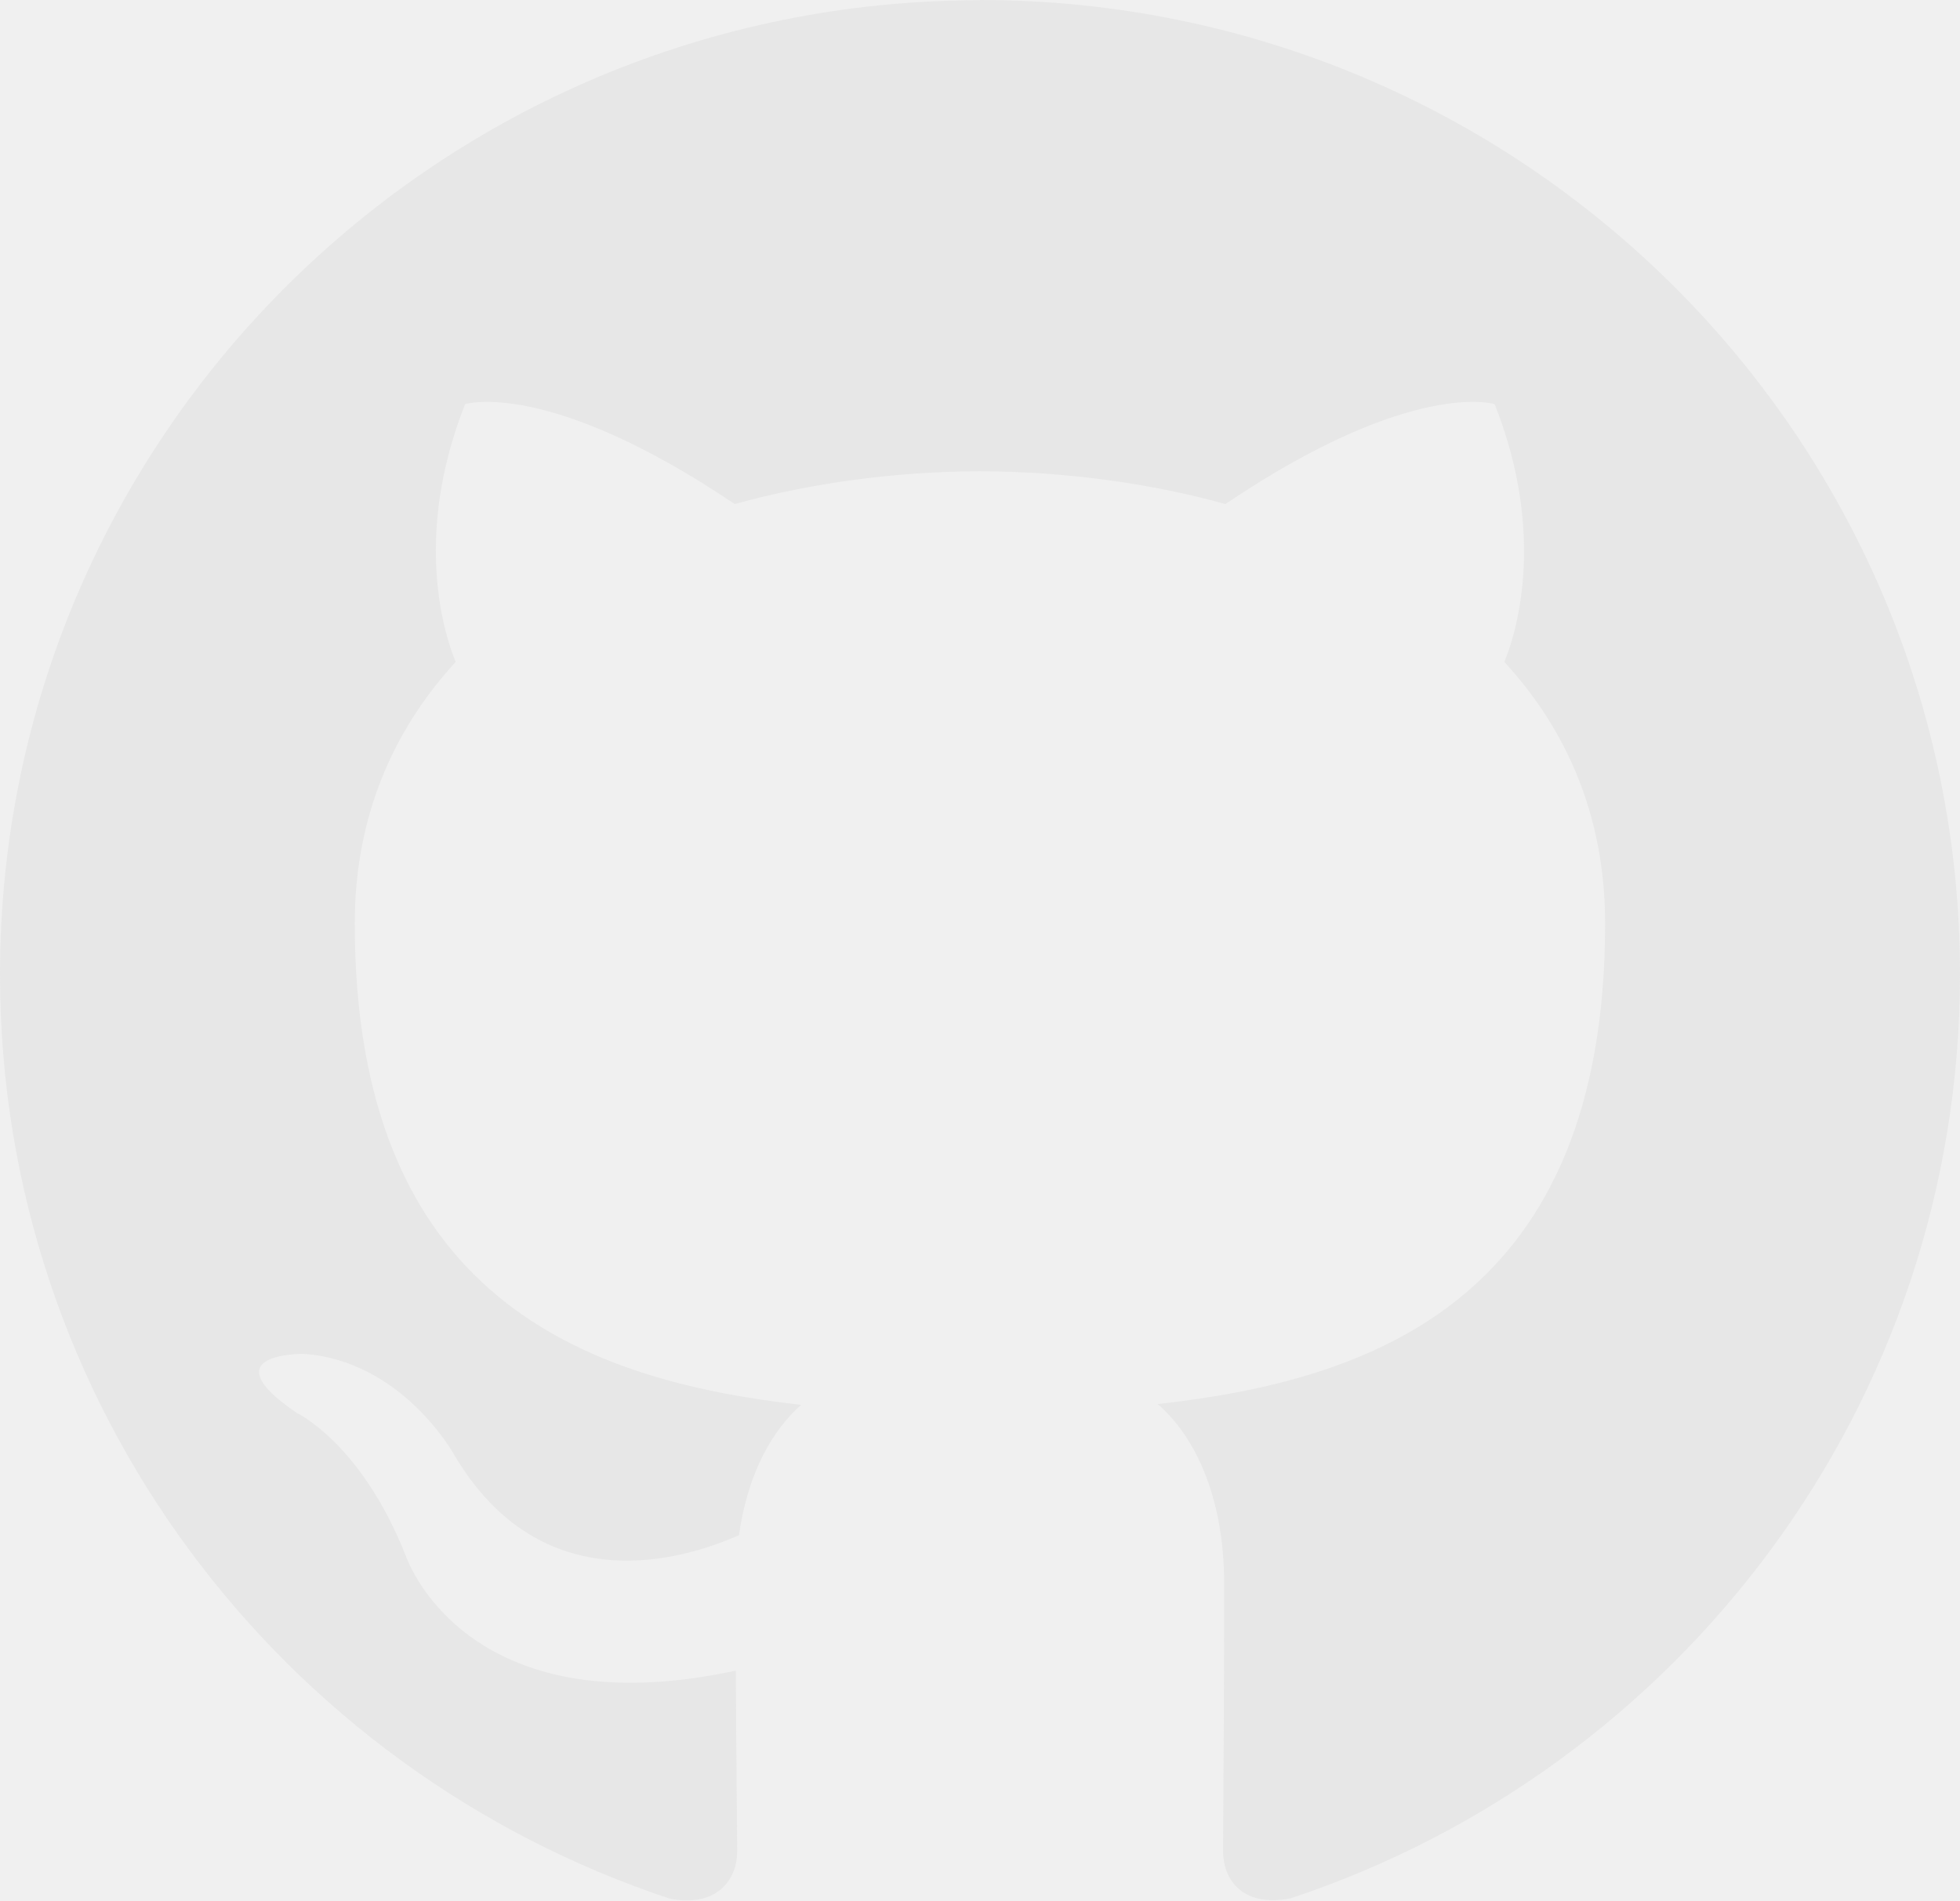
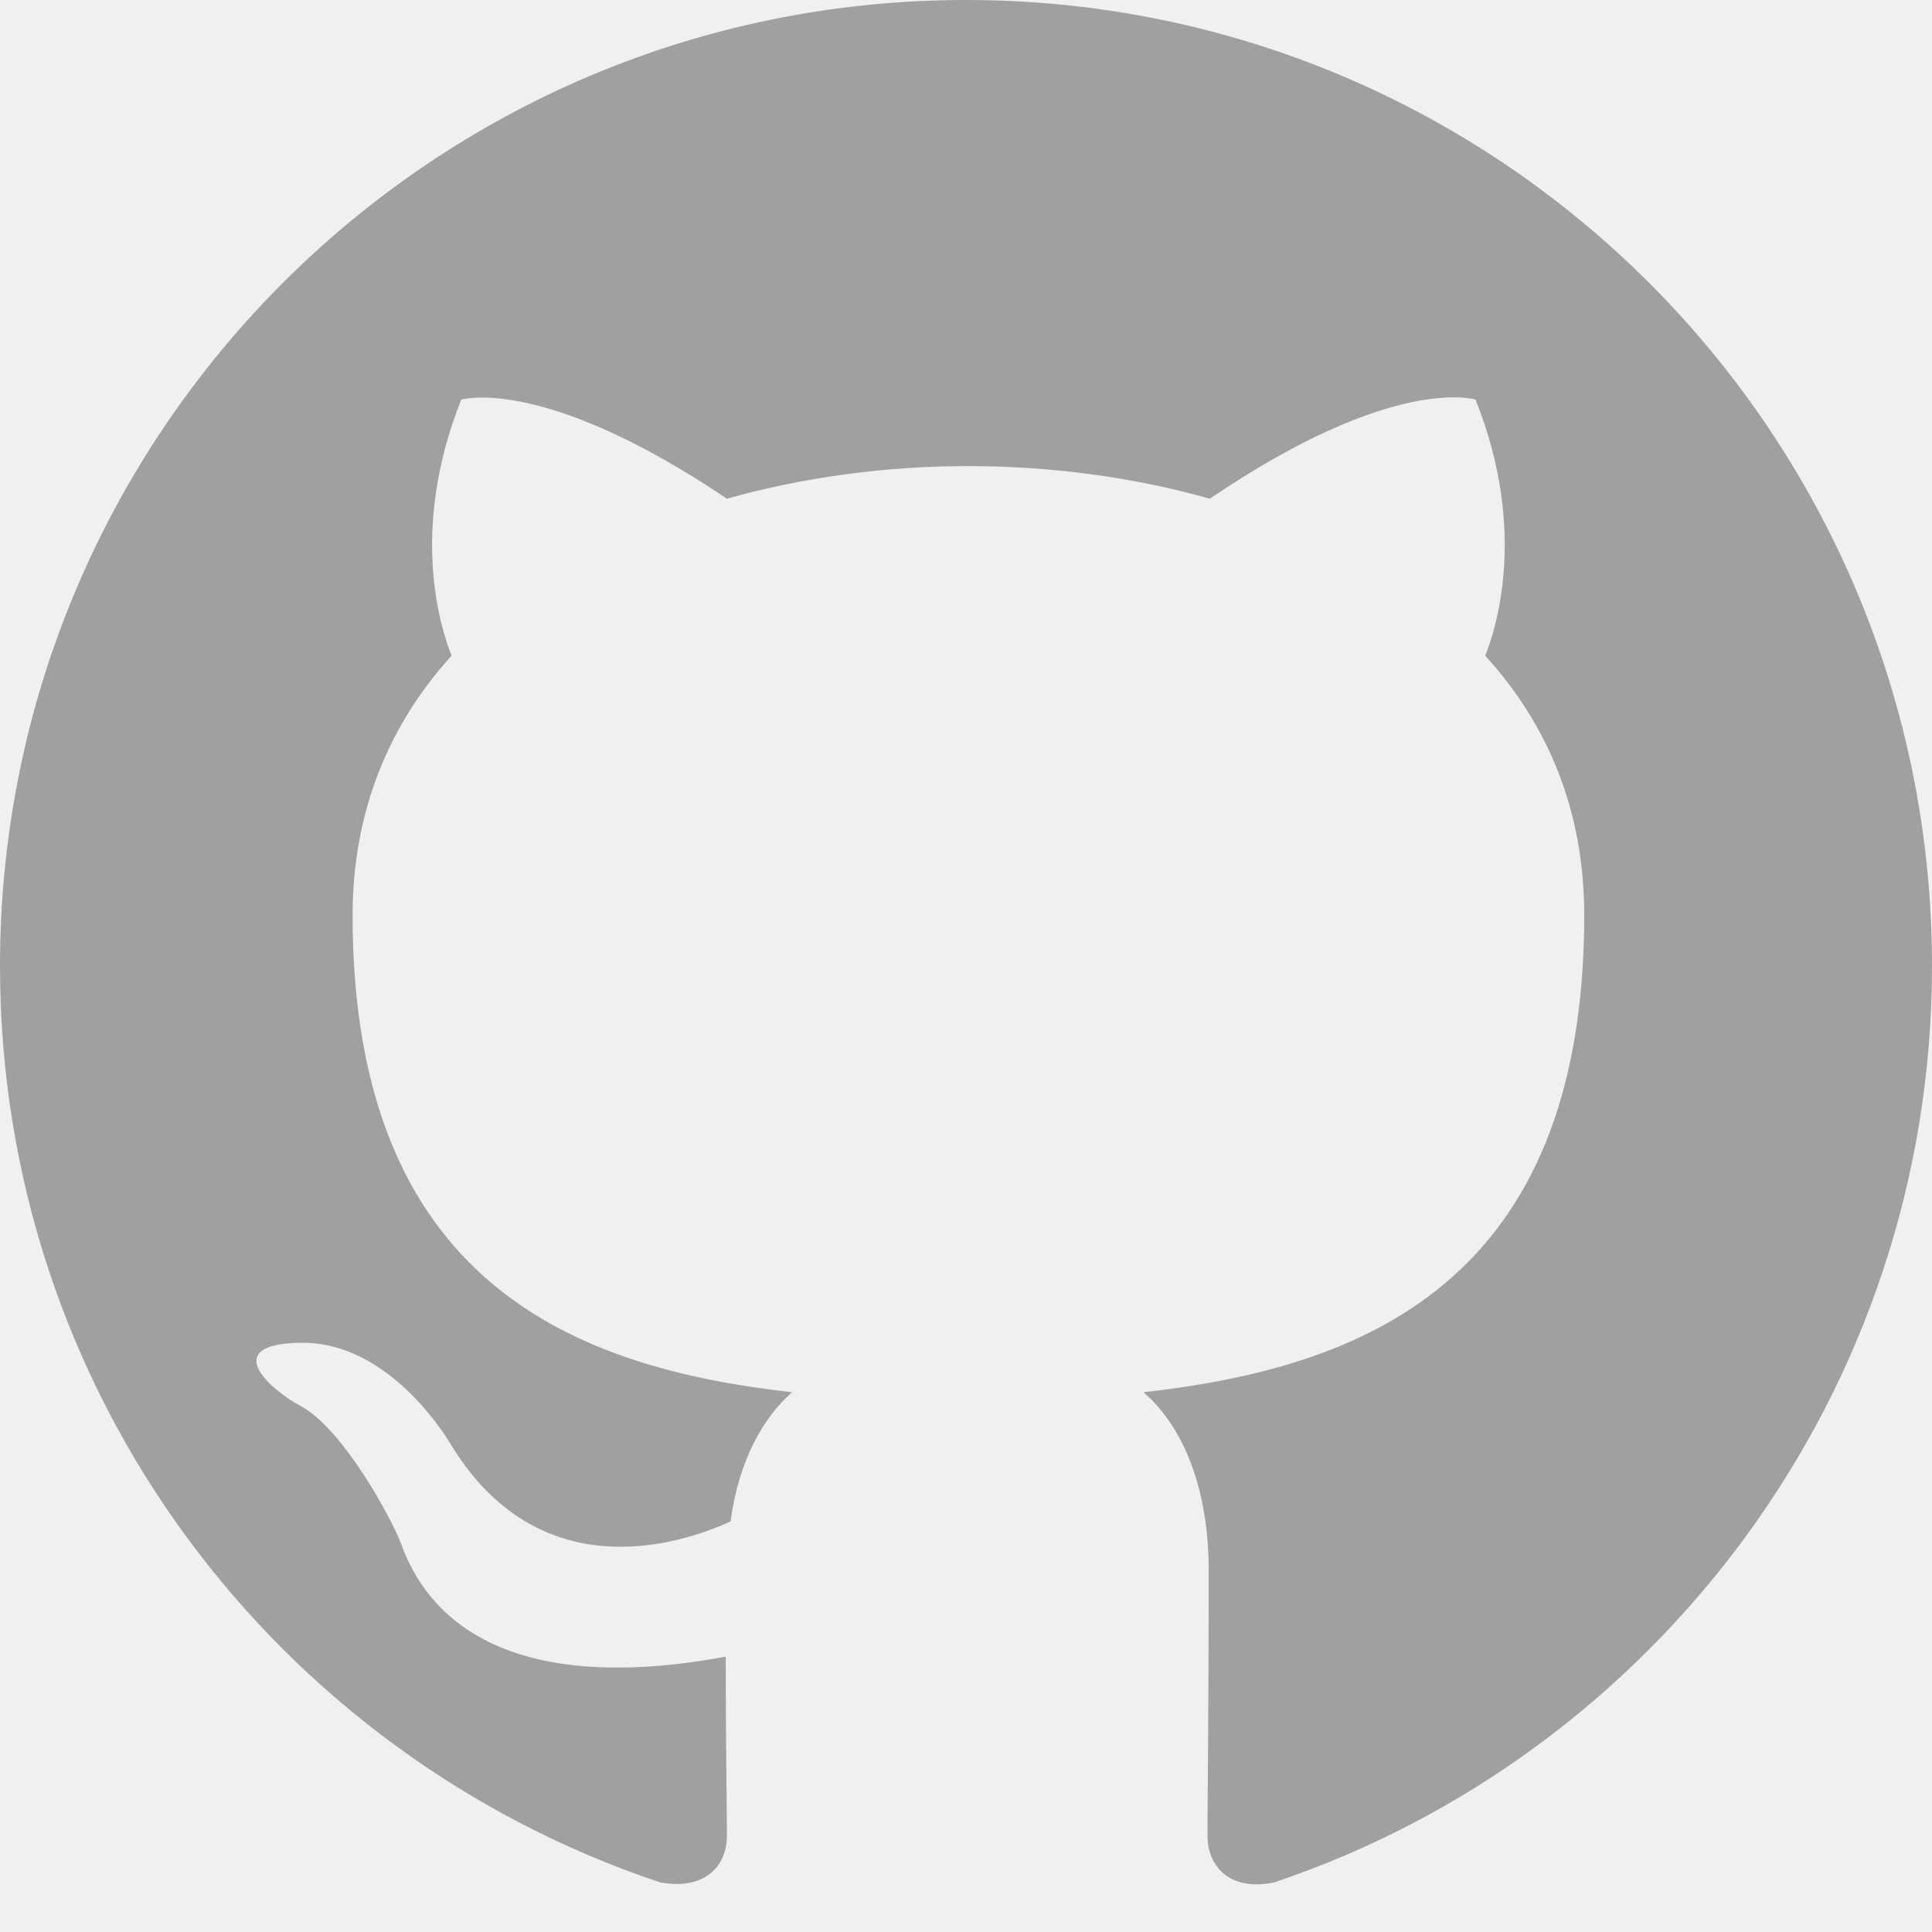
- <svg xmlns="http://www.w3.org/2000/svg" version="1.2" overflow="visible" preserveAspectRatio="none" viewBox="0 0 33 32" width="33" height="32">
-   <g transform="translate(0, 0)">
-     <defs>
-       <path id="path-1644280655372217" d="M16.499 0.406 C7.387 0.406 0 7.751 0 16.81 C0 24.058 4.727 30.205 11.283 32.374 C12.108 32.526 12.411 32.018 12.411 31.585 C12.411 31.193 12.395 29.902 12.389 28.532 C7.798 29.524 6.831 26.596 6.831 26.596 C6.08 24.7 4.999 24.195 4.999 24.195 C3.502 23.176 5.113 23.199 5.113 23.199 C6.769 23.314 7.641 24.888 7.641 24.888 C9.114 27.396 11.502 26.67 12.442 26.252 C12.591 25.192 13.018 24.468 13.49 24.058 C9.825 23.644 5.973 22.237 5.973 15.95 C5.973 14.16 6.618 12.696 7.672 11.548 C7.501 11.134 6.936 9.467 7.831 7.207 C7.831 7.207 9.217 6.766 12.37 8.889 C13.686 8.526 15.097 8.343 16.499 8.337 C17.901 8.343 19.314 8.526 20.632 8.889 C23.781 6.766 25.165 7.207 25.165 7.207 C26.062 9.467 25.499 11.136 25.328 11.548 C26.386 12.696 27.025 14.16 27.025 15.95 C27.025 22.251 23.165 23.638 19.491 24.044 C20.083 24.552 20.611 25.551 20.611 27.08 C20.611 29.274 20.593 31.042 20.593 31.581 C20.593 32.018 20.89 32.528 21.727 32.368 C28.279 30.197 33 24.05 33 16.805 C33 7.747 25.613 0.402 16.501 0.402 C16.501 0.402 16.499 0.406 16.499 0.406 Z" vector-effect="non-scaling-stroke" />
-     </defs>
-     <g transform="translate(0, -0.4018874)">
-       <path style="stroke-width: 0; stroke-linecap: butt; stroke-linejoin: miter; fill: rgb(231, 231, 231);" d="M16.499 0.406 C7.387 0.406 0 7.751 0 16.81 C0 24.058 4.727 30.205 11.283 32.374 C12.108 32.526 12.411 32.018 12.411 31.585 C12.411 31.193 12.395 29.902 12.389 28.532 C7.798 29.524 6.831 26.596 6.831 26.596 C6.08 24.7 4.999 24.195 4.999 24.195 C3.502 23.176 5.113 23.199 5.113 23.199 C6.769 23.314 7.641 24.888 7.641 24.888 C9.114 27.396 11.502 26.67 12.442 26.252 C12.591 25.192 13.018 24.468 13.49 24.058 C9.825 23.644 5.973 22.237 5.973 15.95 C5.973 14.16 6.618 12.696 7.672 11.548 C7.501 11.134 6.936 9.467 7.831 7.207 C7.831 7.207 9.217 6.766 12.37 8.889 C13.686 8.526 15.097 8.343 16.499 8.337 C17.901 8.343 19.314 8.526 20.632 8.889 C23.781 6.766 25.165 7.207 25.165 7.207 C26.062 9.467 25.499 11.136 25.328 11.548 C26.386 12.696 27.025 14.16 27.025 15.95 C27.025 22.251 23.165 23.638 19.491 24.044 C20.083 24.552 20.611 25.551 20.611 27.08 C20.611 29.274 20.593 31.042 20.593 31.581 C20.593 32.018 20.89 32.528 21.727 32.368 C28.279 30.197 33 24.05 33 16.805 C33 7.747 25.613 0.402 16.501 0.402 C16.501 0.402 16.499 0.406 16.499 0.406 Z" vector-effect="non-scaling-stroke" />
-     </g>
+ <svg xmlns="http://www.w3.org/2000/svg" width="16" height="16" viewBox="0 0 16 16" fill="none">
+   <g clip-path="url(#clip0_18_4)">
+     <path fill-rule="evenodd" clip-rule="evenodd" d="M8 0C3.58 0 0 3.58 0 8C0 11.54 2.29 14.53 5.47 15.59C5.87 15.66 6.02 15.42 6.02 15.21C6.02 15.02 6.01 14.39 6.01 13.72C4 14.09 3.48 13.23 3.32 12.78C3.23 12.55 2.84 11.84 2.5 11.65C2.22 11.5 1.82 11.13 2.49 11.12C3.12 11.11 3.57 11.7 3.72 11.94C4.44 13.15 5.59 12.81 6.05 12.6C6.12 12.08 6.33 11.73 6.56 11.53C4.78 11.33 2.92 10.64 2.92 7.58C2.92 6.71 3.23 5.99 3.74 5.43C3.66 5.23 3.38 4.41 3.82 3.31C3.82 3.31 4.49 3.1 6.02 4.13C6.66 3.95 7.34 3.86 8.02 3.86C8.7 3.86 9.38 3.95 10.02 4.13C11.55 3.09 12.22 3.31 12.22 3.31C12.66 4.41 12.38 5.23 12.3 5.43C12.81 5.99 13.12 6.7 13.12 7.58C13.12 10.65 11.25 11.33 9.47 11.53C9.76 11.78 10.01 12.26 10.01 13.01C10.01 14.08 10 14.94 10 15.21C10 15.42 10.15 15.67 10.55 15.59C13.71 14.53 16 11.53 16 8C16 3.58 12.42 0 8 0Z" fill="#A0A0A0" />
  </g>
+   <defs>
+     <clipPath id="clip0_18_4">
+       <rect width="16" height="16" fill="white" />
+     </clipPath>
+   </defs>
</svg>
